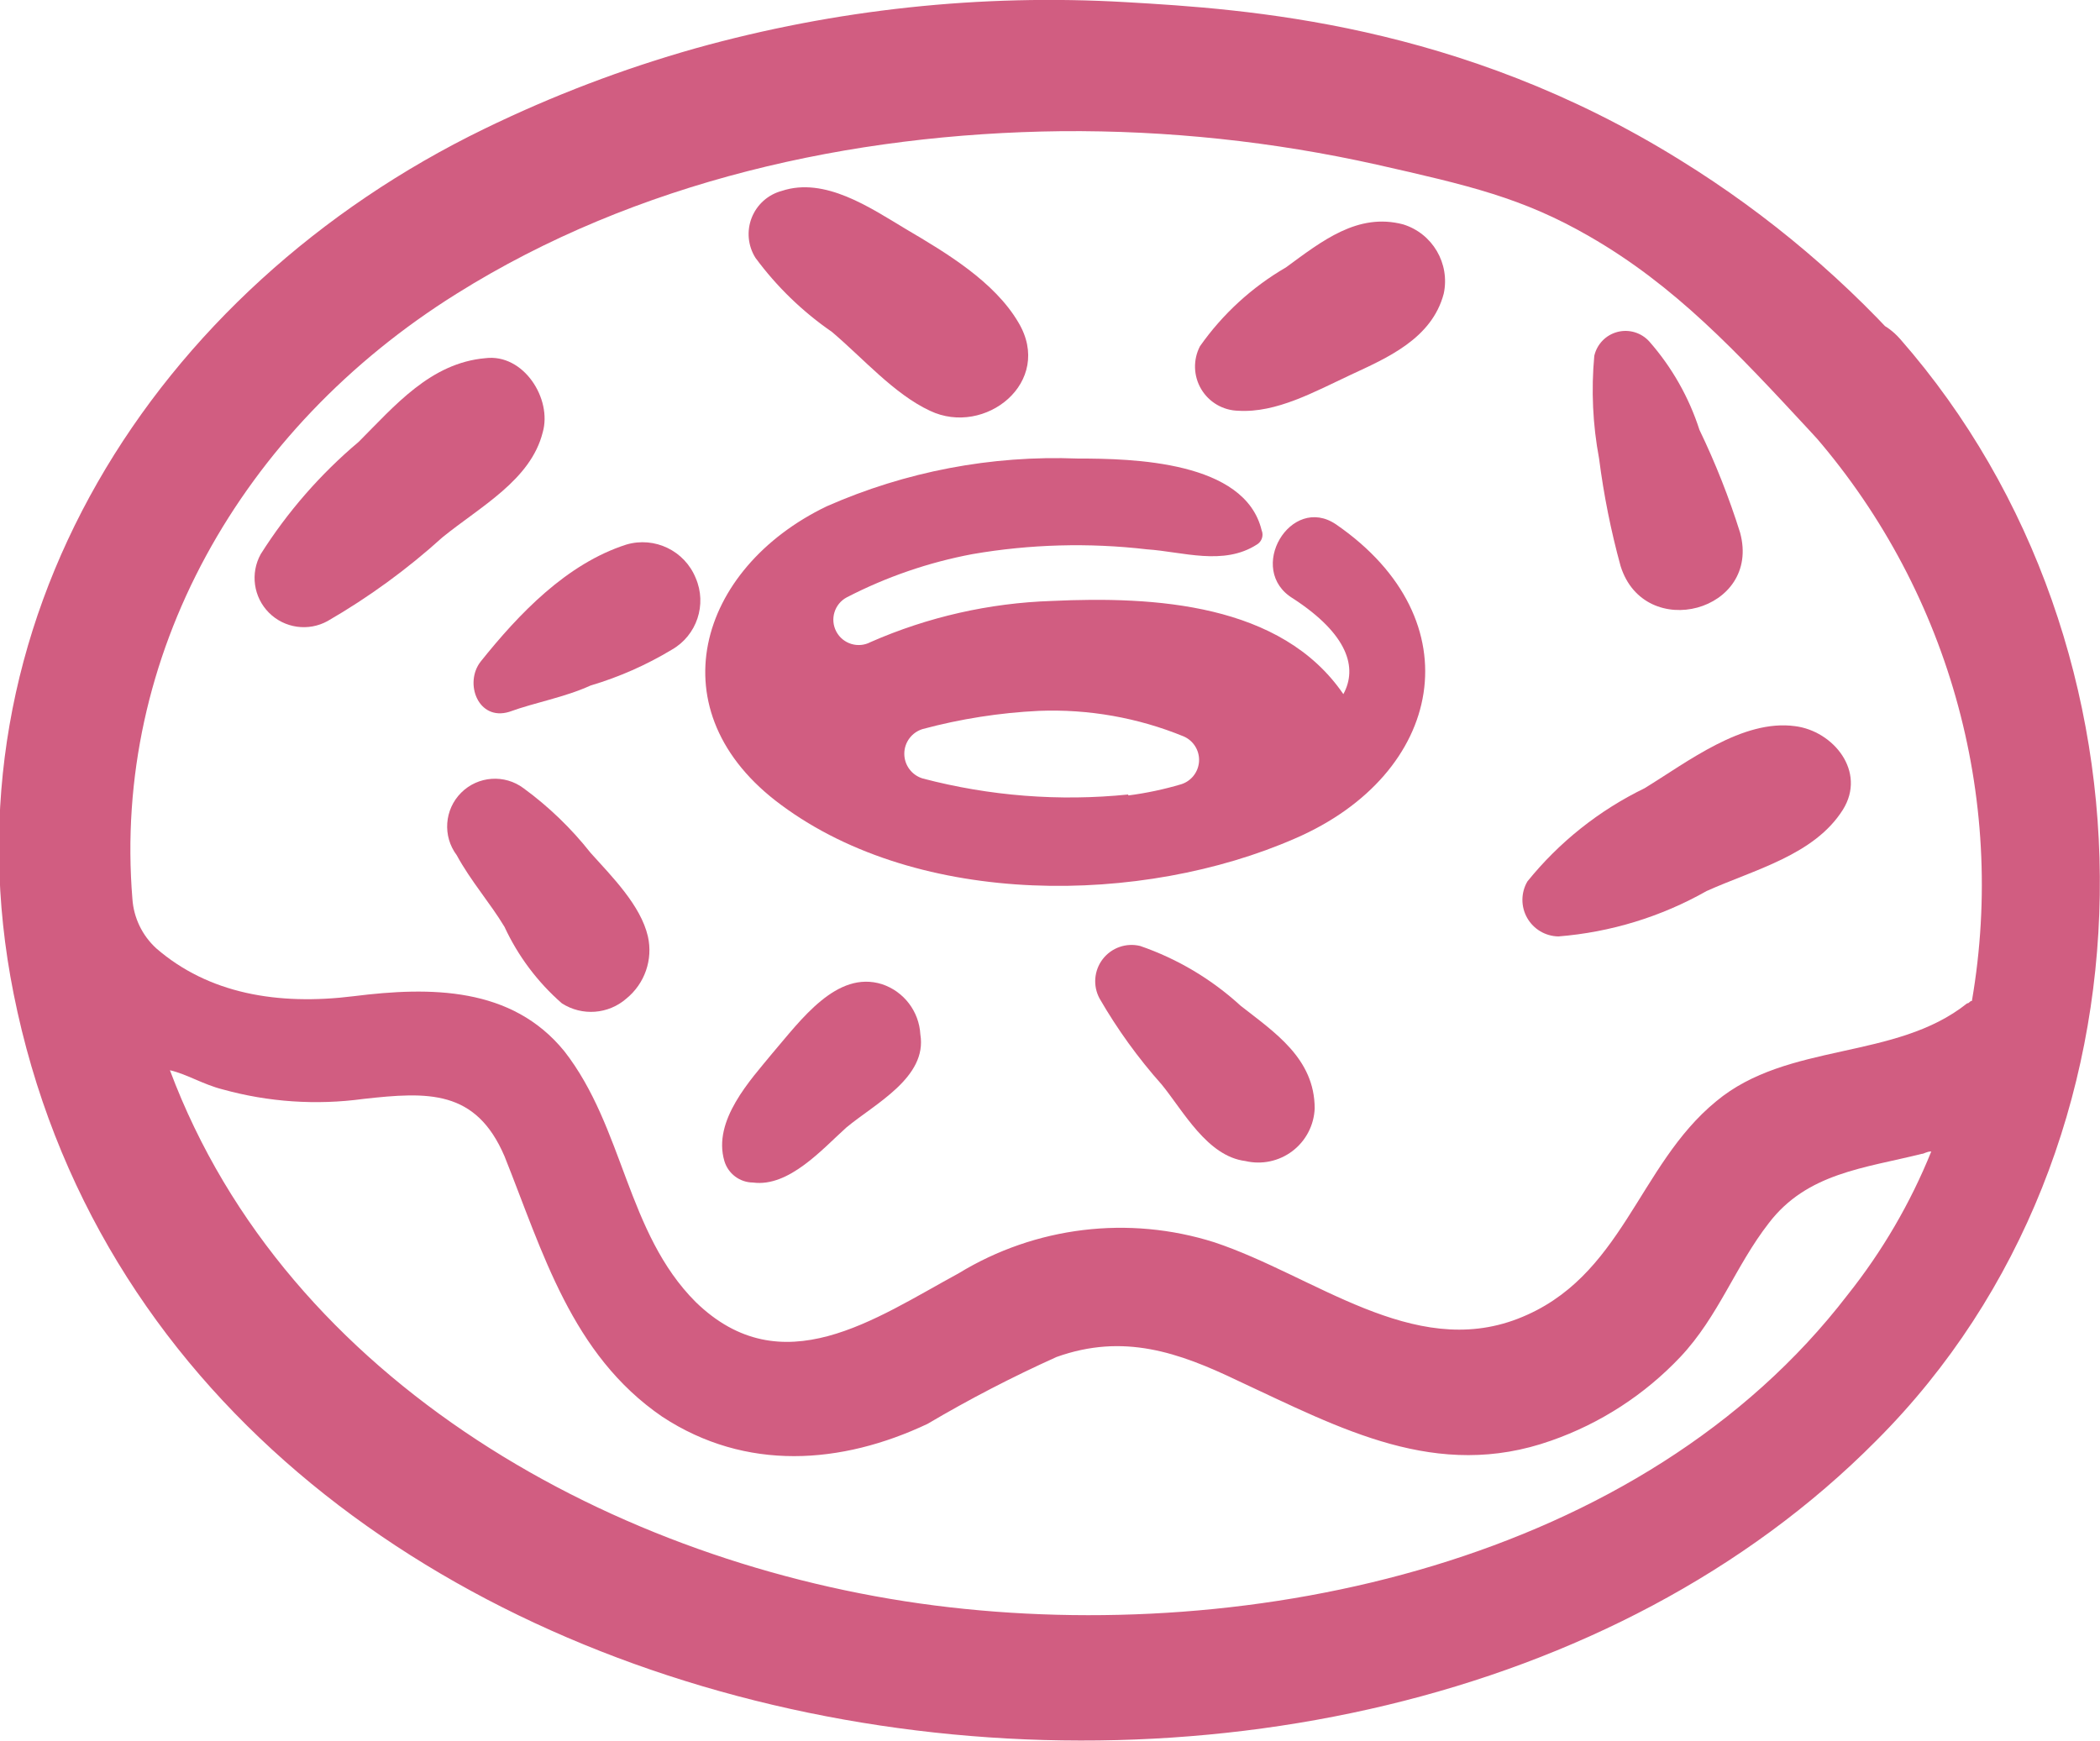
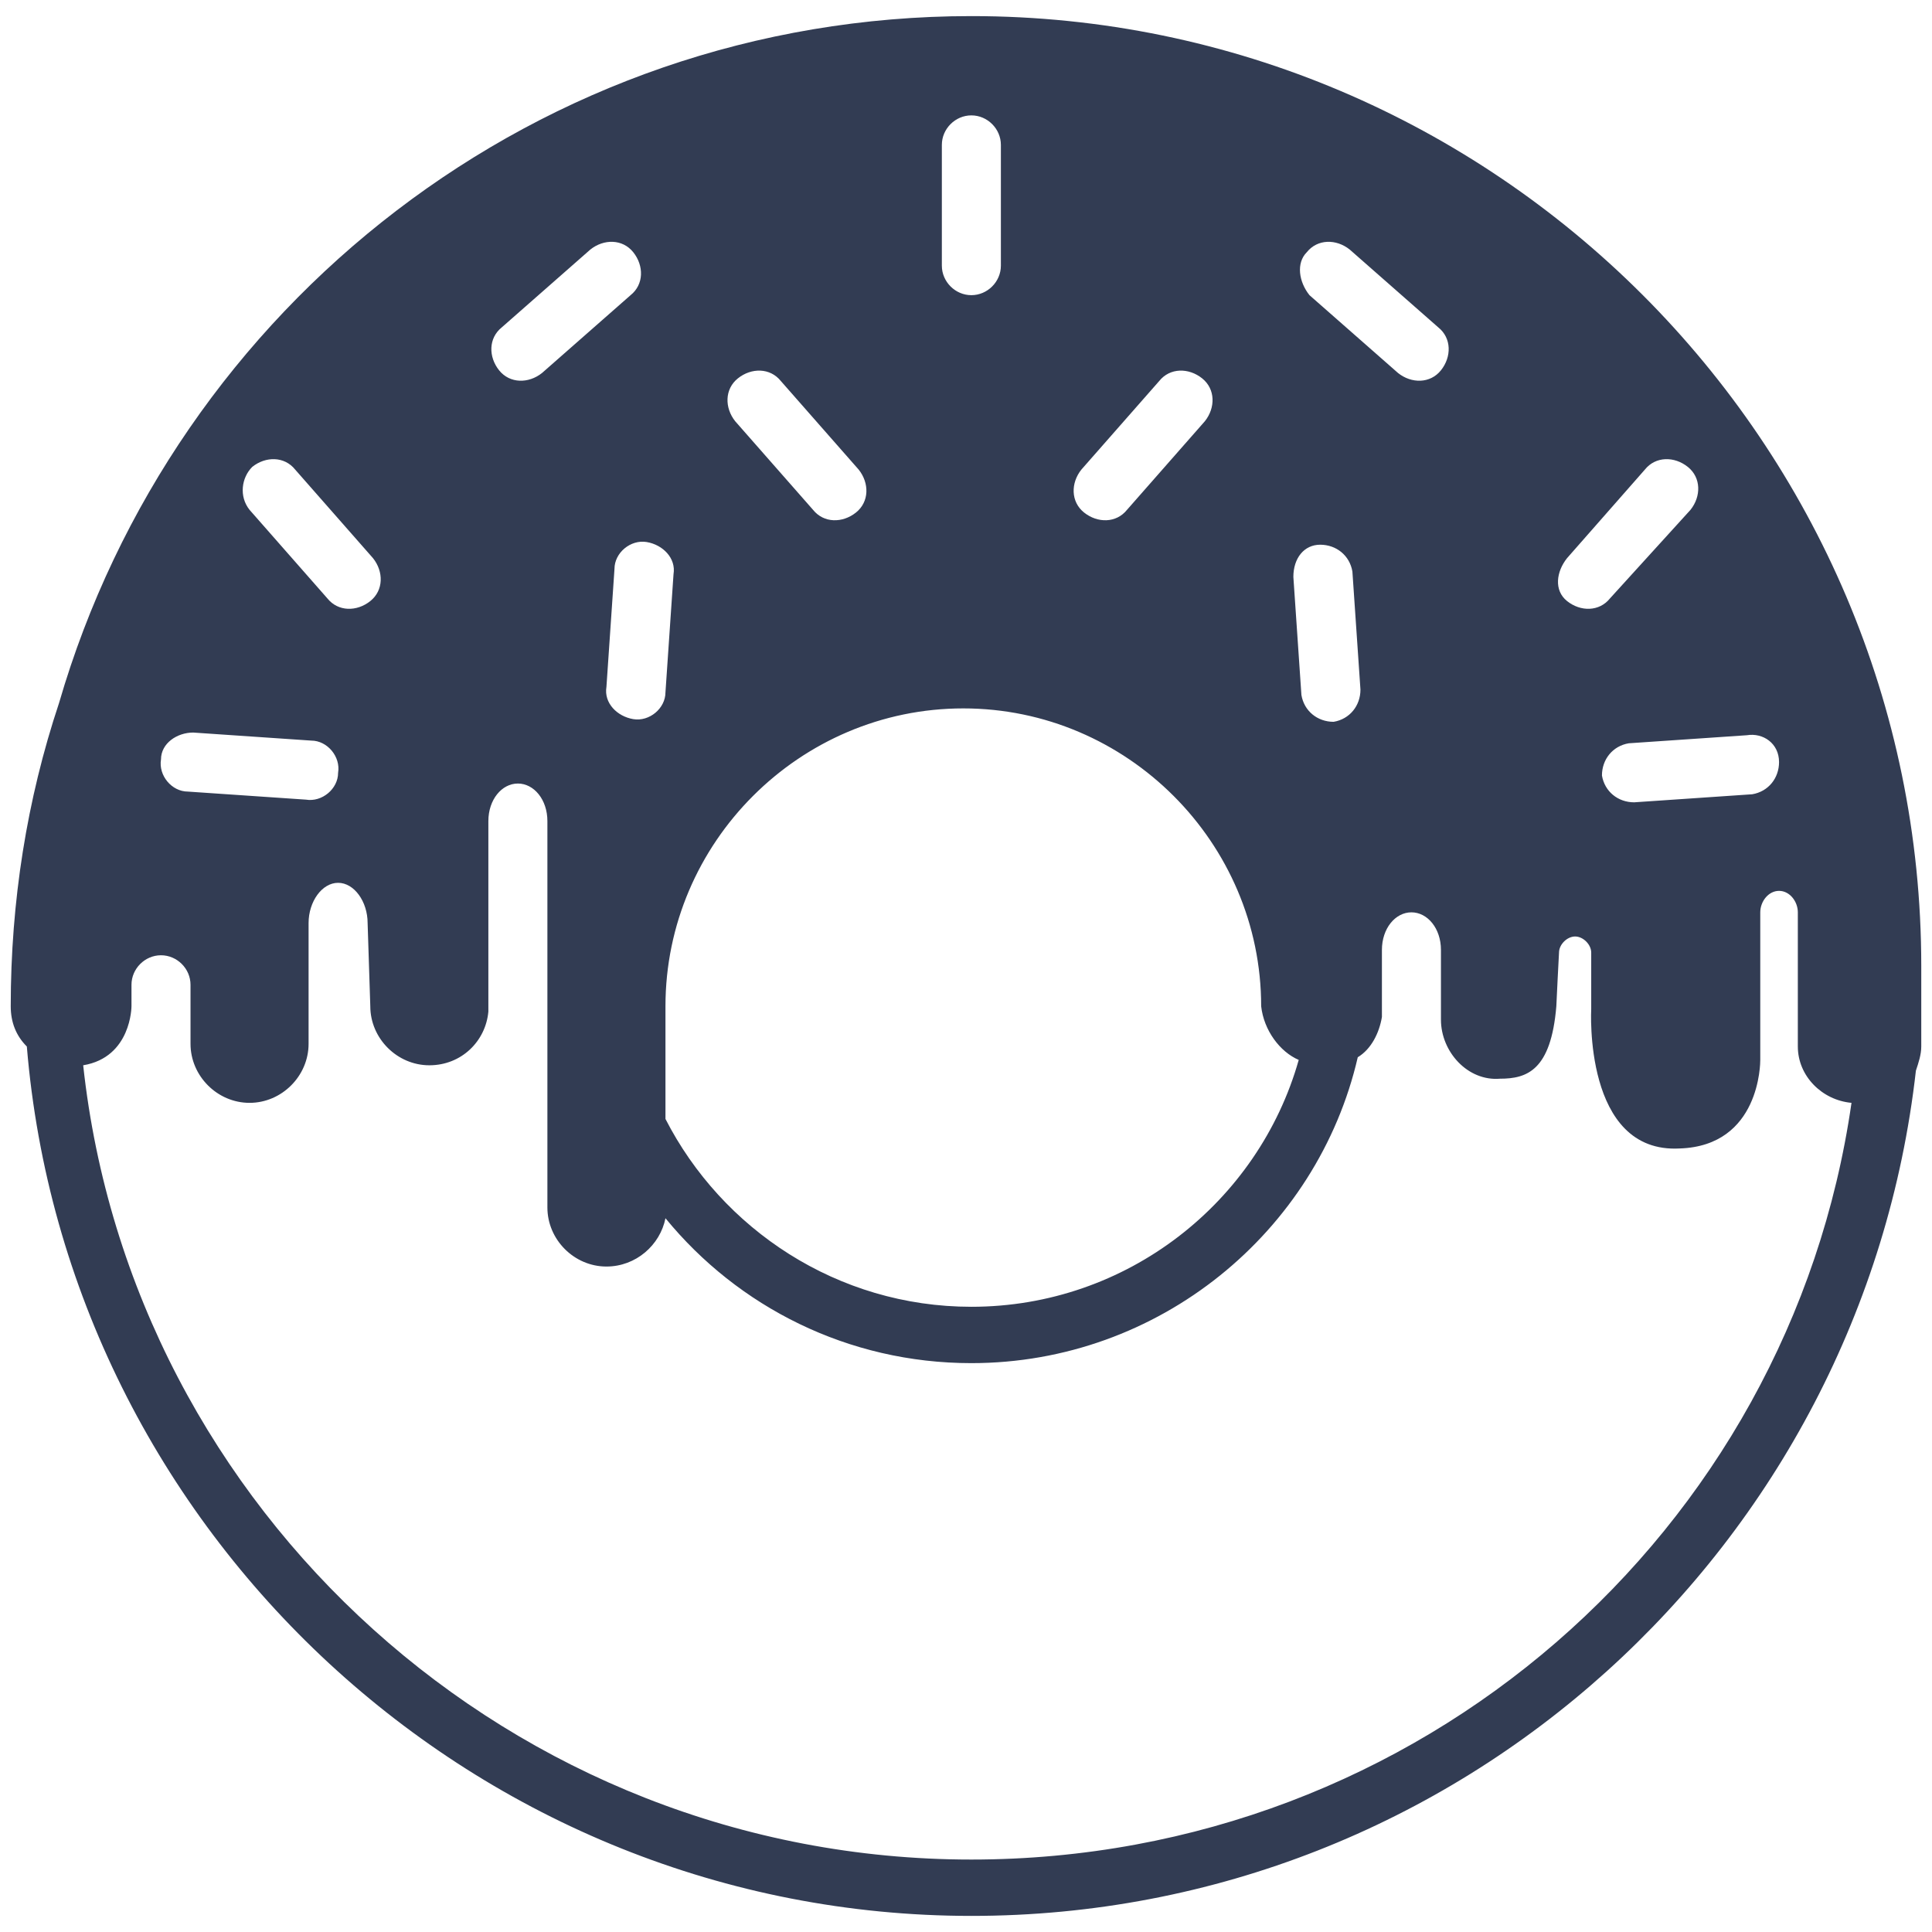
- <svg xmlns="http://www.w3.org/2000/svg" id="Layer_1" data-name="Layer 1" viewBox="0 0 87.87 72.84">
-   <defs>
-     <style>
-       .cls-1 {
-         fill: #d15d81;
-       }
-     </style>
-   </defs>
-   <g>
-     <path class="cls-1" d="M57.48,31c-1.9-1.3-3.8,1.9-1.8,3.1,2.3,1.5,2.7,2.9,2.1,4-2.6-3.8-7.9-4.1-12.2-3.9A20.54,20.54,0,0,0,38,35.92a1.06,1.06,0,0,1-1-1.87,19.14,19.14,0,0,1,5.26-1.81,25.54,25.54,0,0,1,7.3-.2c1.5.1,3.2.7,4.6-.2a.48.48,0,0,0,.2-.6c-.7-2.9-5.4-3-7.7-3a23.7,23.7,0,0,0-10.5,2c-5.4,2.6-7.2,8.6-1.9,12.5,5.8,4.3,15.1,4.2,21.5,1.4C62,41.44,63.28,35,57.48,31Zm-8.7,11.3a24.18,24.18,0,0,1-8.6-.67,1.08,1.08,0,0,1,0-2.07,23,23,0,0,1,4.86-.76,14.48,14.48,0,0,1,6.06,1.07,1.07,1.07,0,0,1-.1,2A14.09,14.09,0,0,1,48.78,42.34Z" transform="translate(-1.57 -9.05)" />
-     <path class="cls-1" d="M80.08,69.34c12.3-12.3,12.3-33.2,1-46.1-2.3-2.6-6.1,1.2-3.8,3.8a28.71,28.71,0,0,1,6.8,23.9c-.1,0-.1.1-.2.1-3,2.4-7.5,1.6-10.5,4.1-3.3,2.7-3.9,7.4-8.3,9.1s-8.5-1.8-12.7-3.2a13,13,0,0,0-10.7,1.3c-3.5,1.9-7.4,4.7-11,1.2-2.9-2.9-3-7.3-5.5-10.5-2.2-2.7-5.6-2.7-8.8-2.3s-6.09-.11-8.27-2a3.09,3.09,0,0,1-1-2.07C6.28,36.52,11.62,27,20.68,21.34c7.5-4.7,16.5-6.7,25.3-6.8a58.27,58.27,0,0,1,13.2,1.4c3.85.87,6.1,1.39,8.89,3,3.6,2.07,6.17,4.84,9.21,8.12.32.34.62.68.9,1a2.13,2.13,0,0,0,3.58-.7l.39-1.11a2.11,2.11,0,0,0-.38-2.1,43.24,43.24,0,0,0-9.88-8.39C62.64,10,53.71,9.43,48.68,9.14a55.12,55.12,0,0,0-18,1.93,53.26,53.26,0,0,0-8.84,3.37c-13.8,6.7-22.8,20.7-19.7,36.2C8.78,83.84,58.18,91.44,80.08,69.34Zm-69.2-14.7a14.63,14.63,0,0,0,5.9.4c2.7-.3,4.7-.4,5.9,2.4,1.6,4,2.8,8.3,6.6,10.9,3.5,2.3,7.5,2,11.1.3a55.2,55.2,0,0,1,5.4-2.8c2.8-1,5.1-.2,7.6,1,4.3,2,8.3,4.2,13.1,2.5a13.63,13.63,0,0,0,5.4-3.5c1.6-1.7,2.3-3.8,3.7-5.6,1.6-2.1,4-2.3,6.4-2.9.1,0,.2-.1.4-.1a24.15,24.15,0,0,1-3.5,6c-8.6,11.2-24.9,14.7-38.2,13s-27.1-9.3-32-22.4C9.38,54,10.08,54.44,10.88,54.64Z" transform="translate(-1.57 -9.05)" />
-     <path class="cls-1" d="M24.28,27.14c.4-1.4-.8-3.3-2.4-3.1-2.3.2-3.8,2-5.3,3.5a20.39,20.39,0,0,0-4.1,4.7,2.06,2.06,0,0,0,2.8,2.8,28.14,28.14,0,0,0,4.8-3.5C21.68,30.24,23.78,29.14,24.28,27.14Z" transform="translate(-1.57 -9.05)" />
-     <path class="cls-1" d="M36.38,22.94c1.3,1.1,2.6,2.6,4.1,3.3,2.3,1.1,5.2-1.2,3.7-3.7-1-1.7-3-2.9-4.7-3.9-1.5-.9-3.4-2.2-5.2-1.6a1.87,1.87,0,0,0-1.1,2.8A13.49,13.49,0,0,0,36.38,22.94Z" transform="translate(-1.57 -9.05)" />
-     <path class="cls-1" d="M60.28,18.44c-1.9-.5-3.4.7-4.9,1.8a11.39,11.39,0,0,0-3.6,3.3,1.85,1.85,0,0,0,1.6,2.7c1.6.1,3.2-.8,4.7-1.5s3.4-1.5,3.9-3.4A2.49,2.49,0,0,0,60.28,18.44Z" transform="translate(-1.57 -9.05)" />
-     <path class="cls-1" d="M68.28,23.94a15.53,15.53,0,0,0,.2,4.3,32.58,32.58,0,0,0,.9,4.5c1,3.2,5.9,1.9,5-1.4a32,32,0,0,0-1.7-4.3,10.46,10.46,0,0,0-2.1-3.7A1.34,1.34,0,0,0,68.28,23.94Z" transform="translate(-1.57 -9.05)" />
-     <path class="cls-1" d="M65.48,45.94a1.53,1.53,0,0,0,1.3,2.3,15,15,0,0,0,6.2-1.9c2-.9,4.5-1.5,5.7-3.4,1-1.6-.4-3.3-2-3.5-2.2-.3-4.5,1.5-6.3,2.6A14.36,14.36,0,0,0,65.48,45.94Z" transform="translate(-1.57 -9.05)" />
-     <path class="cls-1" d="M53.48,51.14a12,12,0,0,0-4.2-2.5,1.52,1.52,0,0,0-1.7,2.2,21.83,21.83,0,0,0,2.6,3.6c.9,1.1,1.9,3,3.5,3.2a2.36,2.36,0,0,0,2.9-2.2C56.58,53.34,54.88,52.24,53.48,51.14Z" transform="translate(-1.57 -9.05)" />
-     <path class="cls-1" d="M33.88,53.14c-.9,1.1-2.5,2.8-2,4.5a1.26,1.26,0,0,0,1.2.9c1.5.2,2.9-1.4,3.9-2.3,1.2-1,3.4-2.1,3.1-3.9a2.35,2.35,0,0,0-1.6-2.1C36.58,49.64,35.08,51.74,33.88,53.14Z" transform="translate(-1.57 -9.05)" />
-     <path class="cls-1" d="M22.68,47.84a9.63,9.63,0,0,0,2.4,3.2,2.25,2.25,0,0,0,2.7-.2,2.61,2.61,0,0,0,.9-2.6c-.3-1.3-1.5-2.5-2.4-3.5a14.38,14.38,0,0,0-2.8-2.7,2,2,0,0,0-2.8,2.8C21.28,45.94,22.08,46.84,22.68,47.84Z" transform="translate(-1.57 -9.05)" />
-     <path class="cls-1" d="M30.68,33.24a2.4,2.4,0,0,0-2.9-1.4c-2.5.8-4.5,2.9-6.1,4.9-.7.9-.1,2.5,1.2,2.1,1.1-.4,2.3-.6,3.4-1.1a14.68,14.68,0,0,0,3.4-1.5A2.37,2.37,0,0,0,30.68,33.24Z" transform="translate(-1.57 -9.05)" />
+ <svg xmlns="http://www.w3.org/2000/svg" version="1.1" x="0px" y="0px" viewBox="0 0 72 72" style="enable-background:new 0 0 72 72;" xml:space="preserve">
+   <style type="text/css">
+ 	.st0{fill:#323C53;}
+ </style>
+   <g id="Layer_2">
+ </g>
+   <g id="Layer_1">
+     <g>
+       <path class="st0" d="M71.6,36c0-19.5-15.9-35.4-35.4-35.4c-16.1,0-29.7,10.8-34,25.6C1,29.8,0.4,33.6,0.4,37.5    c0,0.6,0.2,1.1,0.6,1.5c1.5,18.1,16.8,32.4,35.2,32.4c18.2,0,33.2-13.8,35.2-31.5c0.1-0.3,0.2-0.6,0.2-0.9c0,0,0-0.8,0-1.6    C71.6,36.9,71.6,36.4,71.6,36z M66.3,28.4c0,0.6-0.4,1.1-1,1.2l-4.4,0.3c-0.6,0-1.1-0.4-1.2-1c0-0.6,0.4-1.1,1-1.2l4.4-0.3    C65.7,27.3,66.3,27.7,66.3,28.4z M58.4,20.8l2.9-3.3c0.4-0.5,1.1-0.5,1.6-0.1s0.5,1.1,0.1,1.6L60,22.3c-0.4,0.5-1.1,0.5-1.6,0.1    S58,21.3,58.4,20.8z M48.7,9.4c0.4-0.5,1.1-0.5,1.6-0.1l3.3,2.9c0.5,0.4,0.5,1.1,0.1,1.6c-0.4,0.5-1.1,0.5-1.6,0.1l-3.3-2.9    C48.4,10.5,48.3,9.8,48.7,9.4z M49.2,20.3c0.6,0,1.1,0.4,1.2,1l0.3,4.4c0,0.6-0.4,1.1-1,1.2c-0.6,0-1.1-0.4-1.2-1l-0.3-4.4    C48.2,20.8,48.6,20.3,49.2,20.3z M48.4,39.5c-1.5,5.3-6.4,9.2-12.2,9.2c-5,0-9.3-2.9-11.4-7v-4.2c0-6.1,5-11.1,11.1-11.1    s11.1,5,11.1,11.1C47.1,38.4,47.7,39.2,48.4,39.5z M40.3,17.5l2.9-3.3c0.4-0.5,1.1-0.5,1.6-0.1c0.5,0.4,0.5,1.1,0.1,1.6L42,19    c-0.4,0.5-1.1,0.5-1.6,0.1C39.9,18.7,39.9,18,40.3,17.5z M35.1,5.4c0-0.6,0.5-1.1,1.1-1.1c0.6,0,1.1,0.5,1.1,1.1v4.5    c0,0.6-0.5,1.1-1.1,1.1c-0.6,0-1.1-0.5-1.1-1.1V5.4z M27.5,14.1c0.5-0.4,1.2-0.4,1.6,0.1l2.9,3.3c0.4,0.5,0.4,1.2-0.1,1.6    s-1.2,0.4-1.6-0.1l-2.9-3.3C27,15.2,27,14.5,27.5,14.1z M25.1,21.4l-0.3,4.4c0,0.6-0.6,1.1-1.2,1s-1.1-0.6-1-1.2l0.3-4.4    c0-0.6,0.6-1.1,1.2-1C24.7,20.3,25.2,20.8,25.1,21.4z M18.7,12.2L22,9.3c0.5-0.4,1.2-0.4,1.6,0.1c0.4,0.5,0.4,1.2-0.1,1.6    l-3.3,2.9c-0.5,0.4-1.2,0.4-1.6-0.1C18.2,13.3,18.2,12.6,18.7,12.2z M9.4,17.4C9.9,17,10.6,17,11,17.5l2.9,3.3    c0.4,0.5,0.4,1.2-0.1,1.6c-0.5,0.4-1.2,0.4-1.6-0.1L9.3,19C8.9,18.5,9,17.8,9.4,17.4z M7.2,27.3l4.4,0.3c0.6,0,1.1,0.6,1,1.2    c0,0.6-0.6,1.1-1.2,1L7,29.5c-0.6,0-1.1-0.6-1-1.2C6,27.7,6.6,27.3,7.2,27.3z M36.2,69.3c-17.1,0-31.3-13-33.1-29.6    c1.8-0.3,1.8-2.2,1.8-2.2v-0.8c0-0.6,0.5-1.1,1.1-1.1c0.6,0,1.1,0.5,1.1,1.1l0,2.2c0,1.2,1,2.2,2.2,2.2s2.2-1,2.2-2.2l0-4.5    c0-0.8,0.5-1.5,1.1-1.5s1.1,0.7,1.1,1.5l0.1,3.1c0,1.2,1,2.2,2.2,2.2c1.2,0,2.1-0.9,2.2-2v-7.1c0-0.8,0.5-1.4,1.1-1.4    c0.6,0,1.1,0.6,1.1,1.4l0,14.4c0,1.2,1,2.2,2.2,2.2c1.1,0,2-0.8,2.2-1.8c2.7,3.3,6.8,5.4,11.4,5.4c7,0,12.9-4.9,14.4-11.4    c0.5-0.3,0.8-0.9,0.9-1.5v-2.5c0-0.8,0.5-1.4,1.1-1.4s1.1,0.6,1.1,1.4l0,2.6c0,1.2,1,2.3,2.2,2.2c1,0,1.9-0.3,2.1-2.7    c0-0.1,0.1-2,0.1-2c0-0.3,0.3-0.6,0.6-0.6c0.3,0,0.6,0.3,0.6,0.6v2.1c0,0-0.3,5.4,3.3,5.2c3-0.1,3-3.2,3-3.3V34    c0-0.4,0.3-0.8,0.7-0.8c0.4,0,0.7,0.4,0.7,0.8v5c0,1.1,0.9,2,2,2.1C66.7,57.1,52.9,69.3,36.2,69.3z" />
+     </g>
  </g>
</svg>
